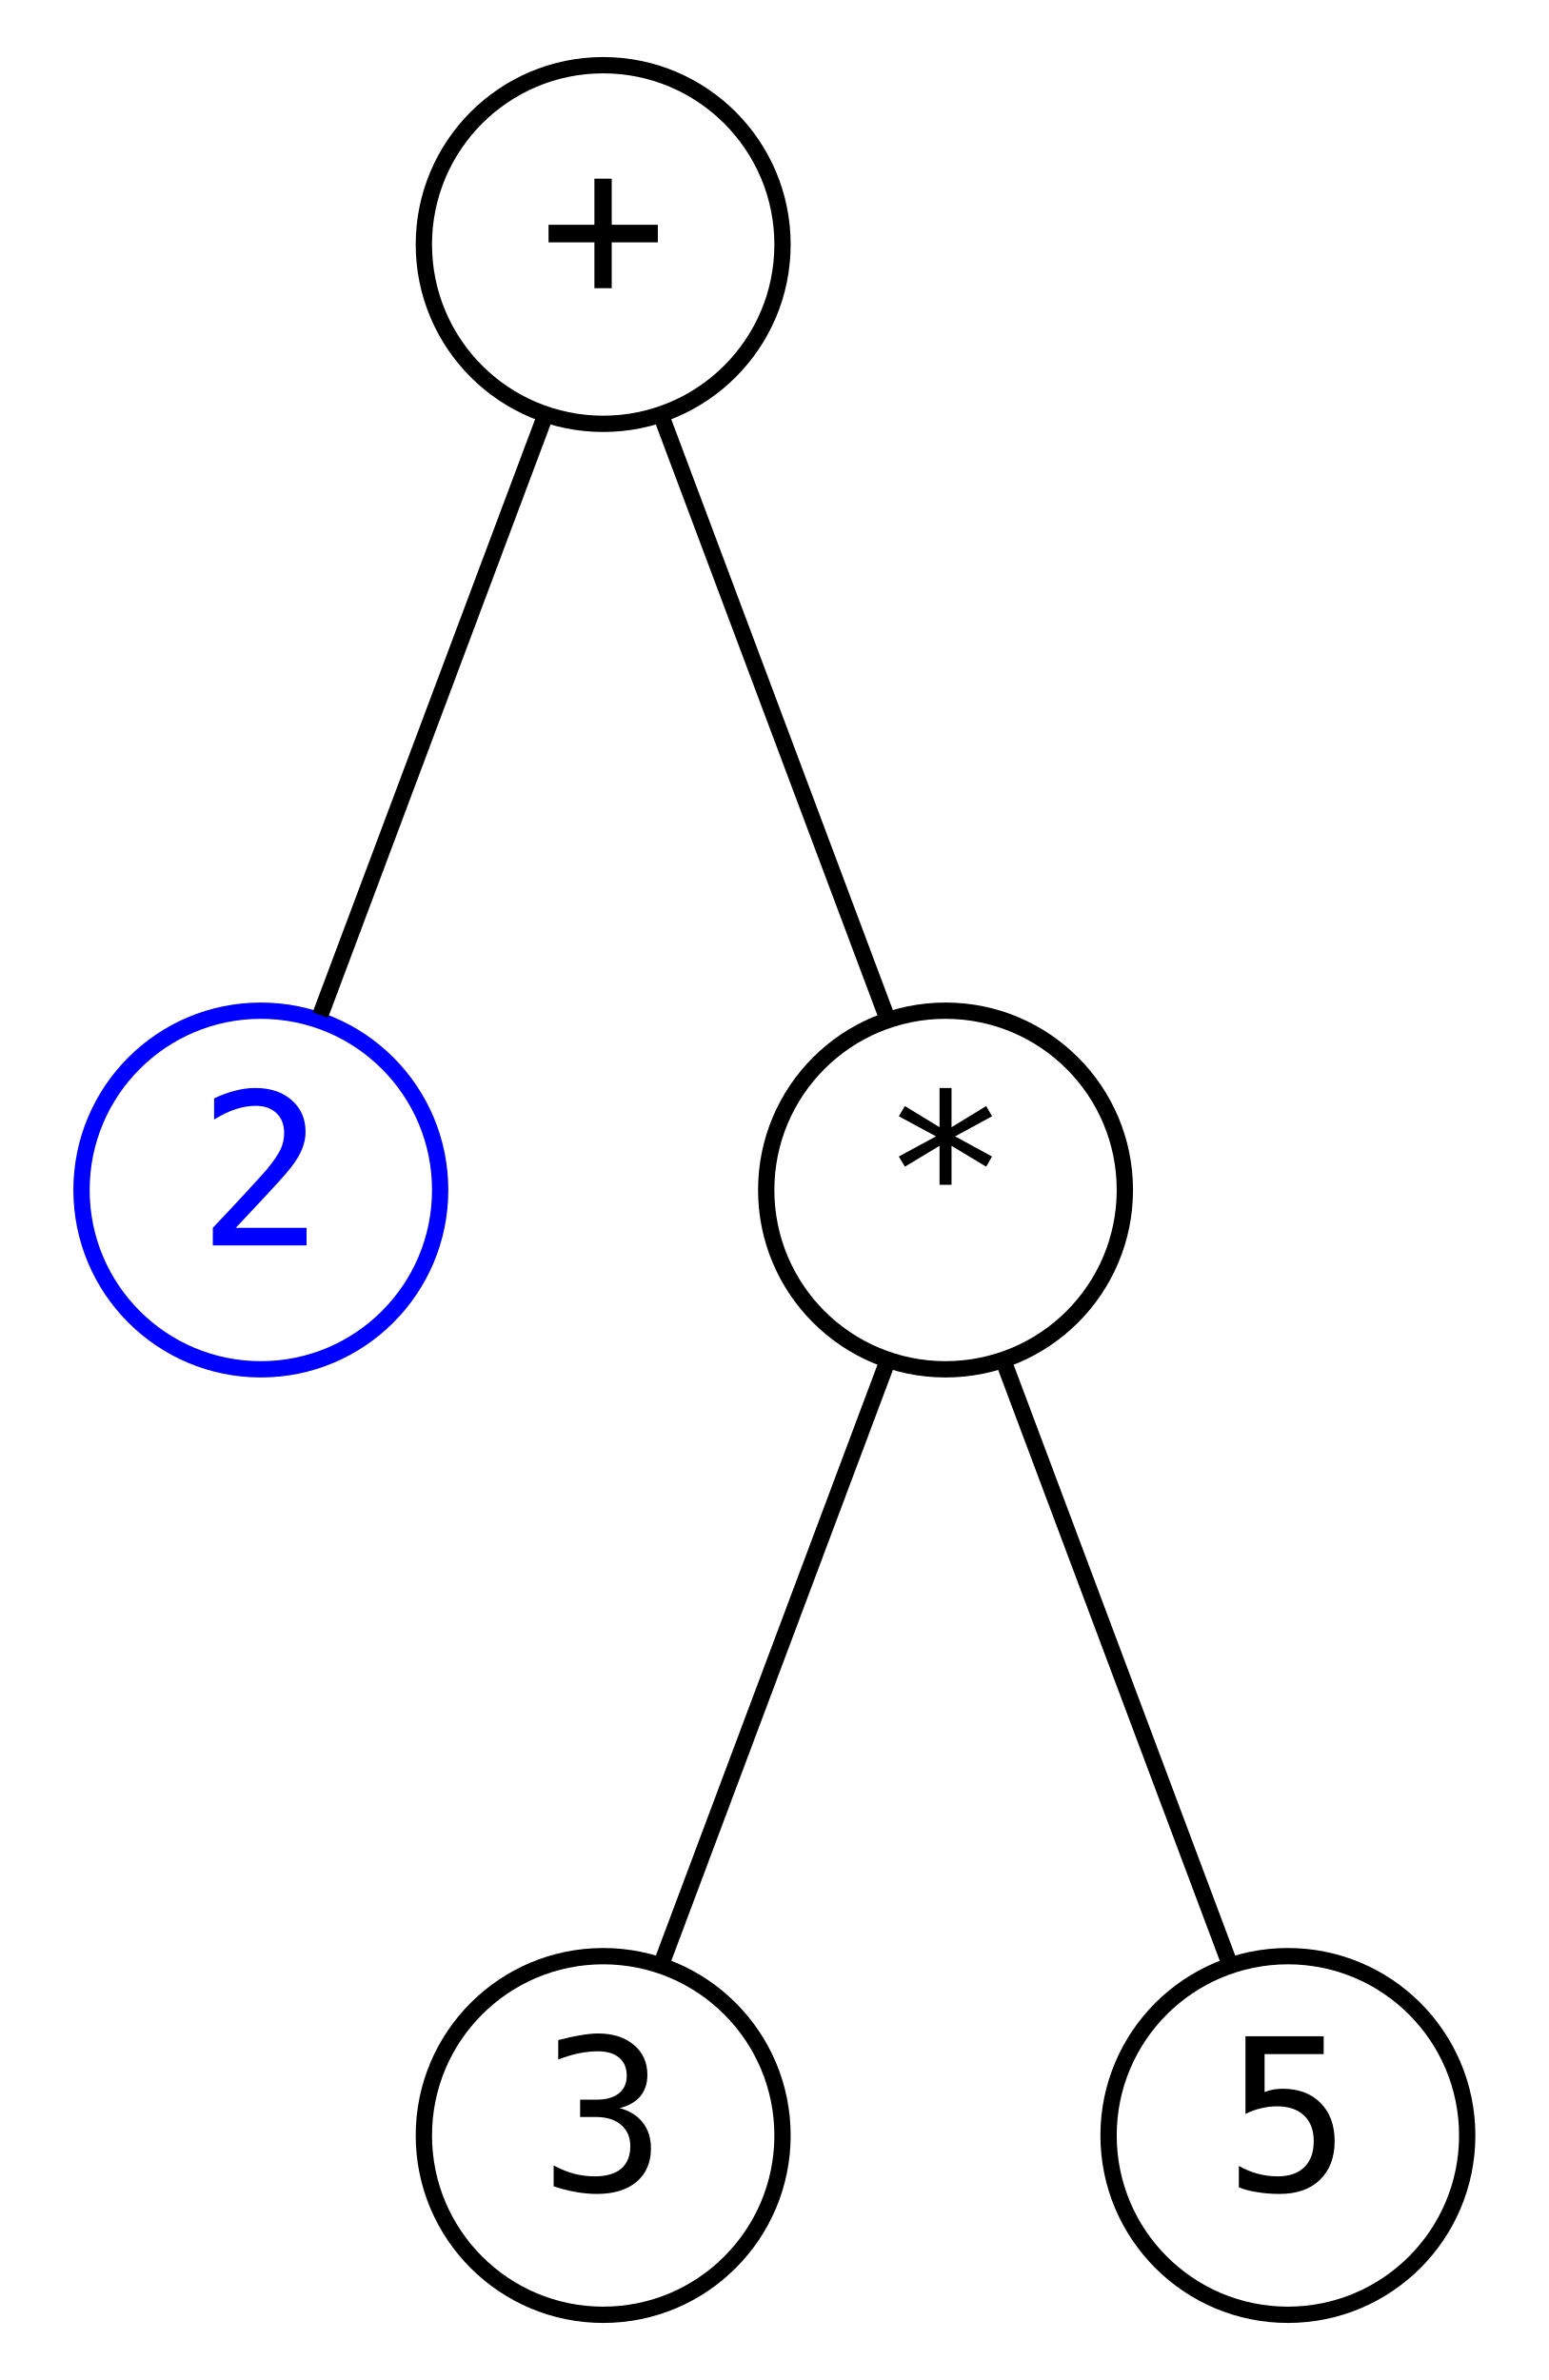
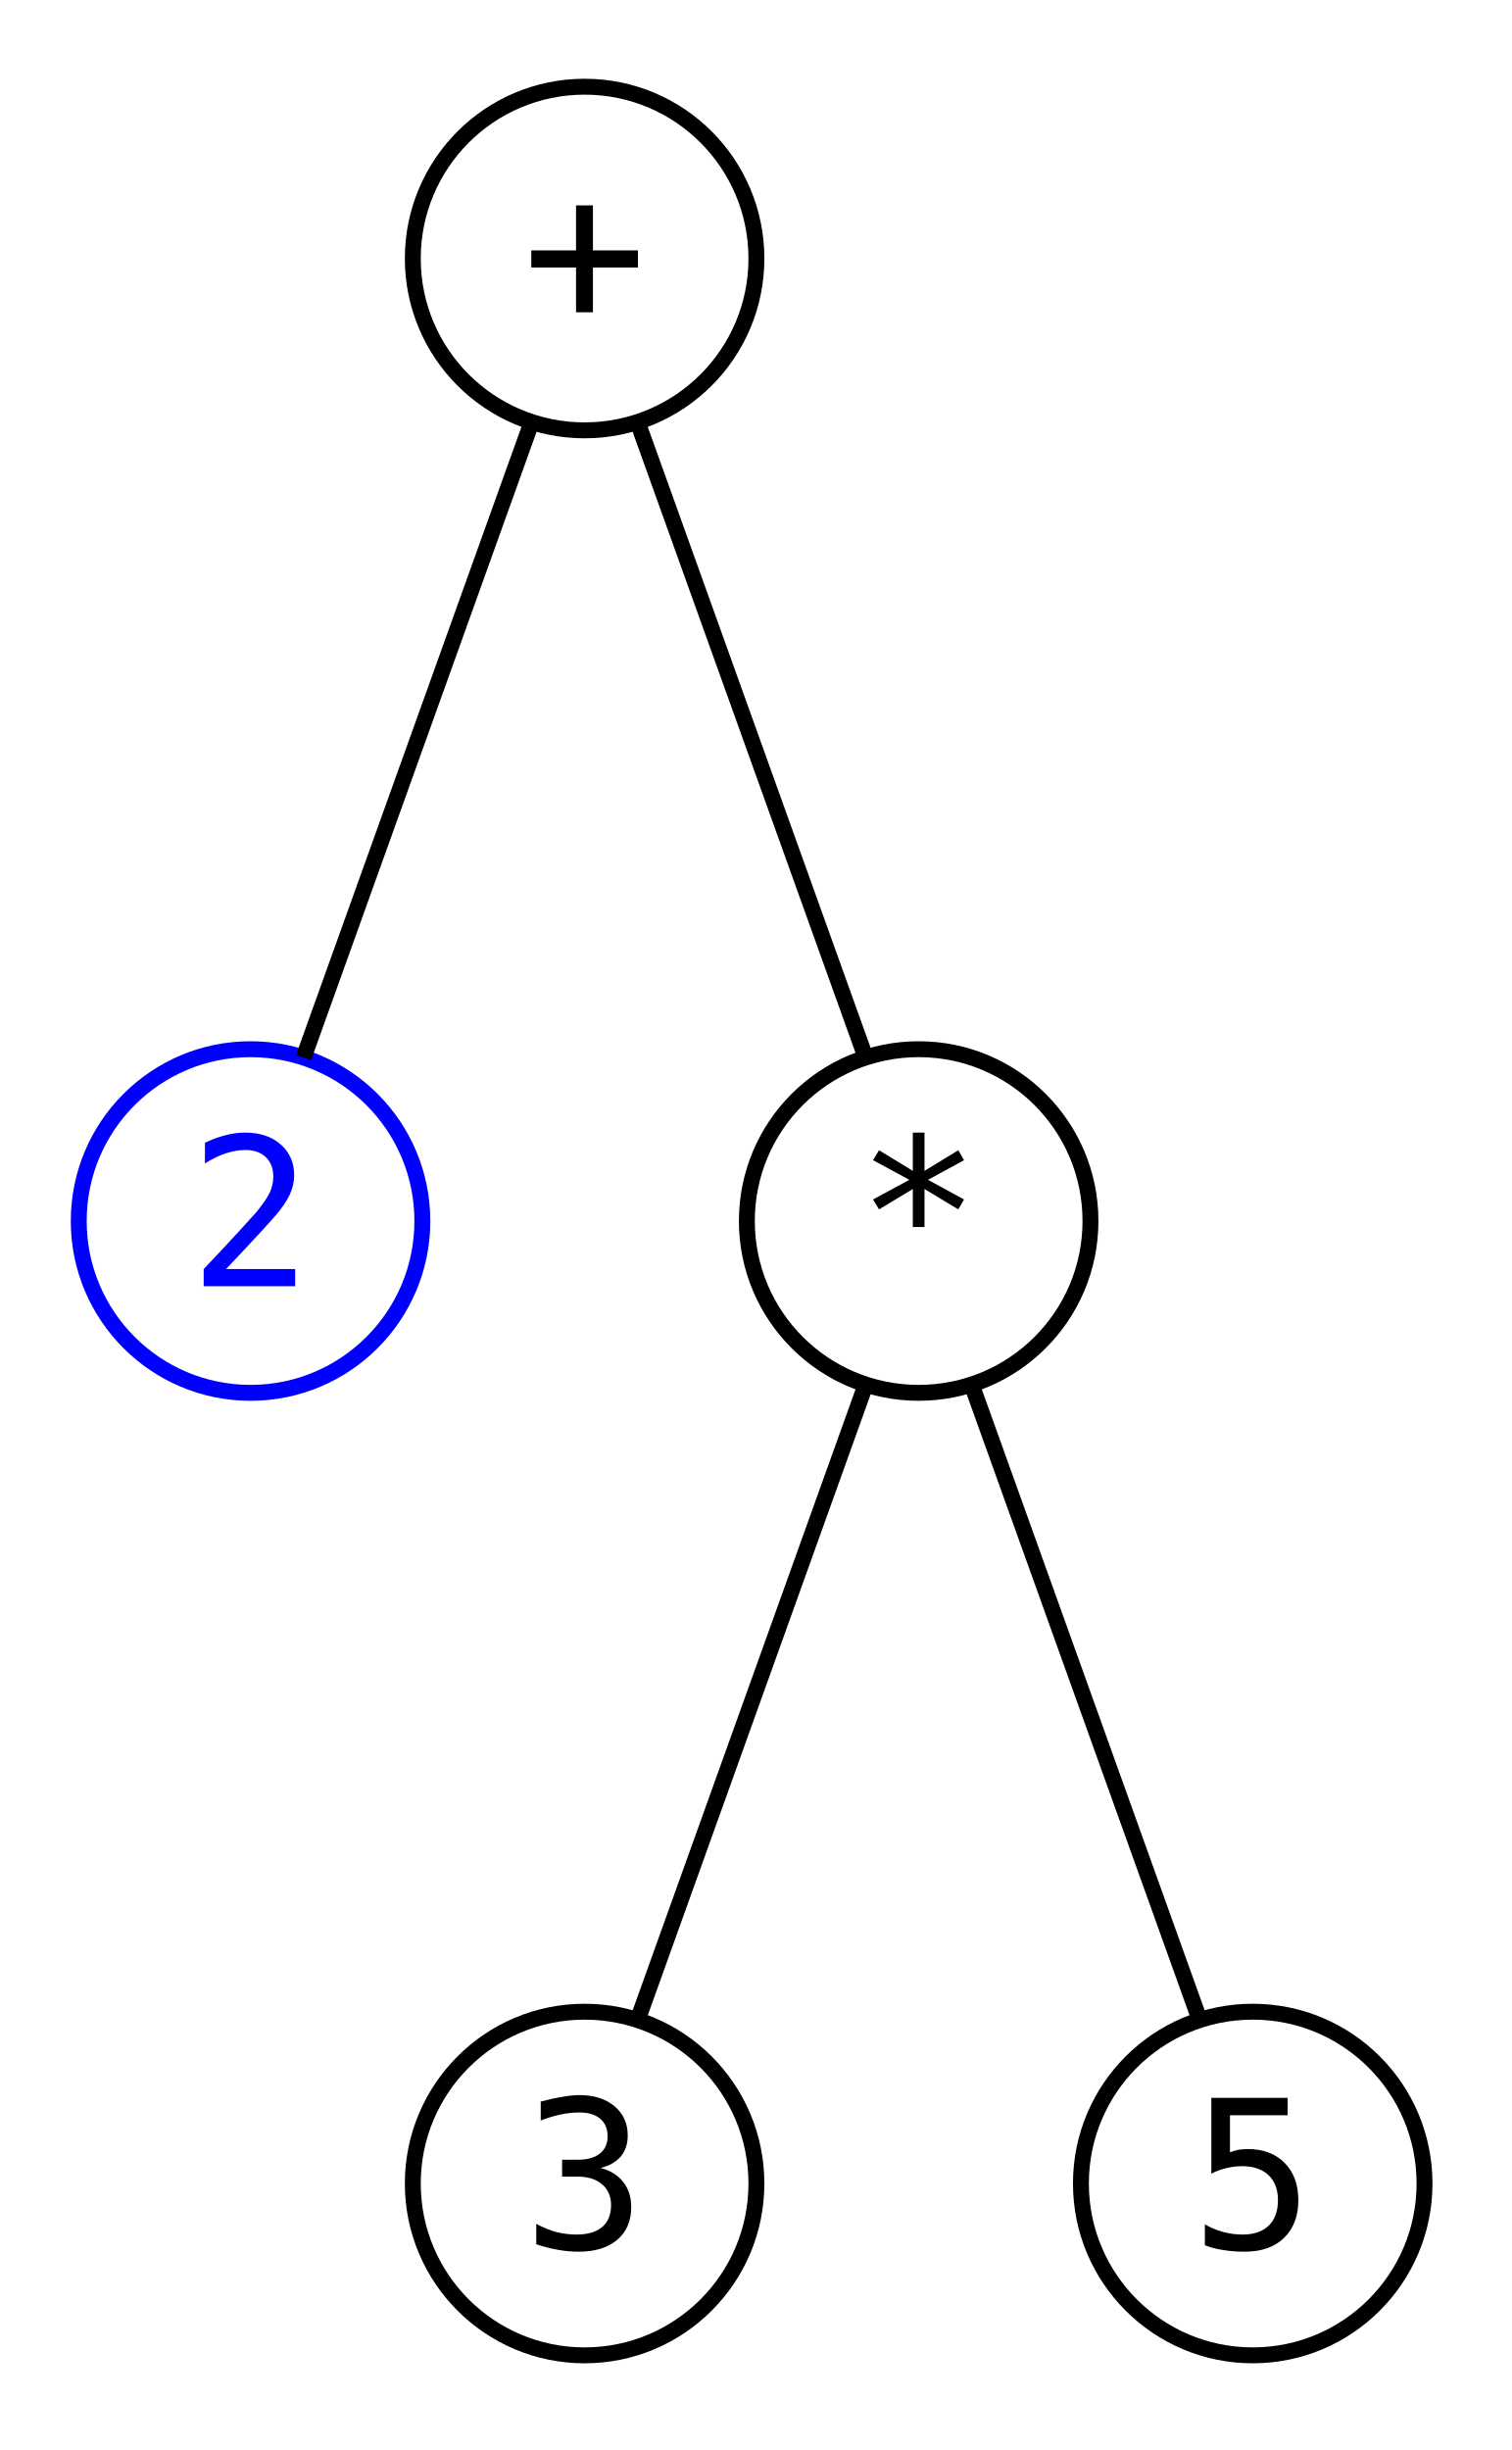
- <svg xmlns="http://www.w3.org/2000/svg" width="95pt" height="146pt" viewBox="0.00 0.00 95.00 146.00">
-   <g id="graph0" class="graph" transform="scale(1 1) rotate(0) translate(4 142)">
+ <svg xmlns="http://www.w3.org/2000/svg" width="95pt" height="154pt" viewBox="0.00 0.00 95.00 154.00">
+   <g id="graph0" class="graph" transform="scale(1 1) rotate(0) translate(4 149.5)">
    <g id="node1" class="node">
-       <ellipse fill="transparent" stroke="blue" cx="12" cy="-69" rx="11" ry="11" />
-       <text text-anchor="middle" x="12" y="-65.6" font-family="monospace" font-size="13.00" fill="blue">2</text>
+       <ellipse fill="none" stroke="blue" cx="11.75" cy="-72.75" rx="10.8" ry="10.8" />
+       <text xml:space="preserve" text-anchor="middle" x="11.75" y="-68.65" font-family="monospace" font-size="13.00" fill="blue">2</text>
    </g>
    <g id="node2" class="node">
-       <ellipse fill="transparent" stroke="black" cx="33" cy="-127" rx="11" ry="11" />
-       <text text-anchor="middle" x="33" y="-123.6" font-family="monospace" font-size="13.00">+</text>
+       <ellipse fill="none" stroke="black" cx="32.75" cy="-133.25" rx="10.8" ry="10.8" />
+       <text xml:space="preserve" text-anchor="middle" x="32.75" y="-129.15" font-family="monospace" font-size="13.00">+</text>
    </g>
    <g id="edge1" class="edge">
-       <path fill="none" stroke="black" d="M29.44,-116.5C25.6,-106.27 19.52,-90.06 15.65,-79.73" />
+       <path fill="none" stroke="black" d="M29.47,-123.11C25.55,-112.18 19.02,-94 15.08,-83.02" />
    </g>
    <g id="node3" class="node">
-       <ellipse fill="transparent" stroke="black" cx="54" cy="-69" rx="11" ry="11" />
-       <text text-anchor="middle" x="54" y="-65.6" font-family="monospace" font-size="13.00">*</text>
+       <ellipse fill="none" stroke="black" cx="53.75" cy="-72.75" rx="10.8" ry="10.8" />
+       <text xml:space="preserve" text-anchor="middle" x="53.75" y="-68.65" font-family="monospace" font-size="13.00">*</text>
    </g>
    <g id="edge4" class="edge">
-       <path fill="none" stroke="black" d="M36.56,-116.5C40.4,-106.27 46.48,-90.06 50.35,-79.73" />
+       <path fill="none" stroke="black" d="M36.03,-123.11C39.95,-112.18 46.48,-94 50.42,-83.02" />
    </g>
    <g id="node4" class="node">
-       <ellipse fill="transparent" stroke="black" cx="33" cy="-11" rx="11" ry="11" />
-       <text text-anchor="middle" x="33" y="-7.6" font-family="monospace" font-size="13.00">3</text>
+       <ellipse fill="none" stroke="black" cx="32.75" cy="-12.25" rx="10.8" ry="10.8" />
+       <text xml:space="preserve" text-anchor="middle" x="32.75" y="-8.15" font-family="monospace" font-size="13.00">3</text>
    </g>
    <g id="edge2" class="edge">
-       <path fill="none" stroke="black" d="M50.44,-58.5C46.6,-48.27 40.52,-32.06 36.65,-21.73" />
+       <path fill="none" stroke="black" d="M50.47,-62.61C46.55,-51.68 40.02,-33.5 36.08,-22.52" />
    </g>
    <g id="node5" class="node">
-       <ellipse fill="transparent" stroke="black" cx="75" cy="-11" rx="11" ry="11" />
-       <text text-anchor="middle" x="75" y="-7.6" font-family="monospace" font-size="13.00">5</text>
+       <ellipse fill="none" stroke="black" cx="74.75" cy="-12.25" rx="10.8" ry="10.8" />
+       <text xml:space="preserve" text-anchor="middle" x="74.75" y="-8.15" font-family="monospace" font-size="13.00">5</text>
    </g>
    <g id="edge3" class="edge">
-       <path fill="none" stroke="black" d="M57.56,-58.5C61.4,-48.27 67.48,-32.06 71.35,-21.73" />
+       <path fill="none" stroke="black" d="M57.03,-62.61C60.95,-51.68 67.48,-33.5 71.42,-22.52" />
    </g>
  </g>
</svg>
